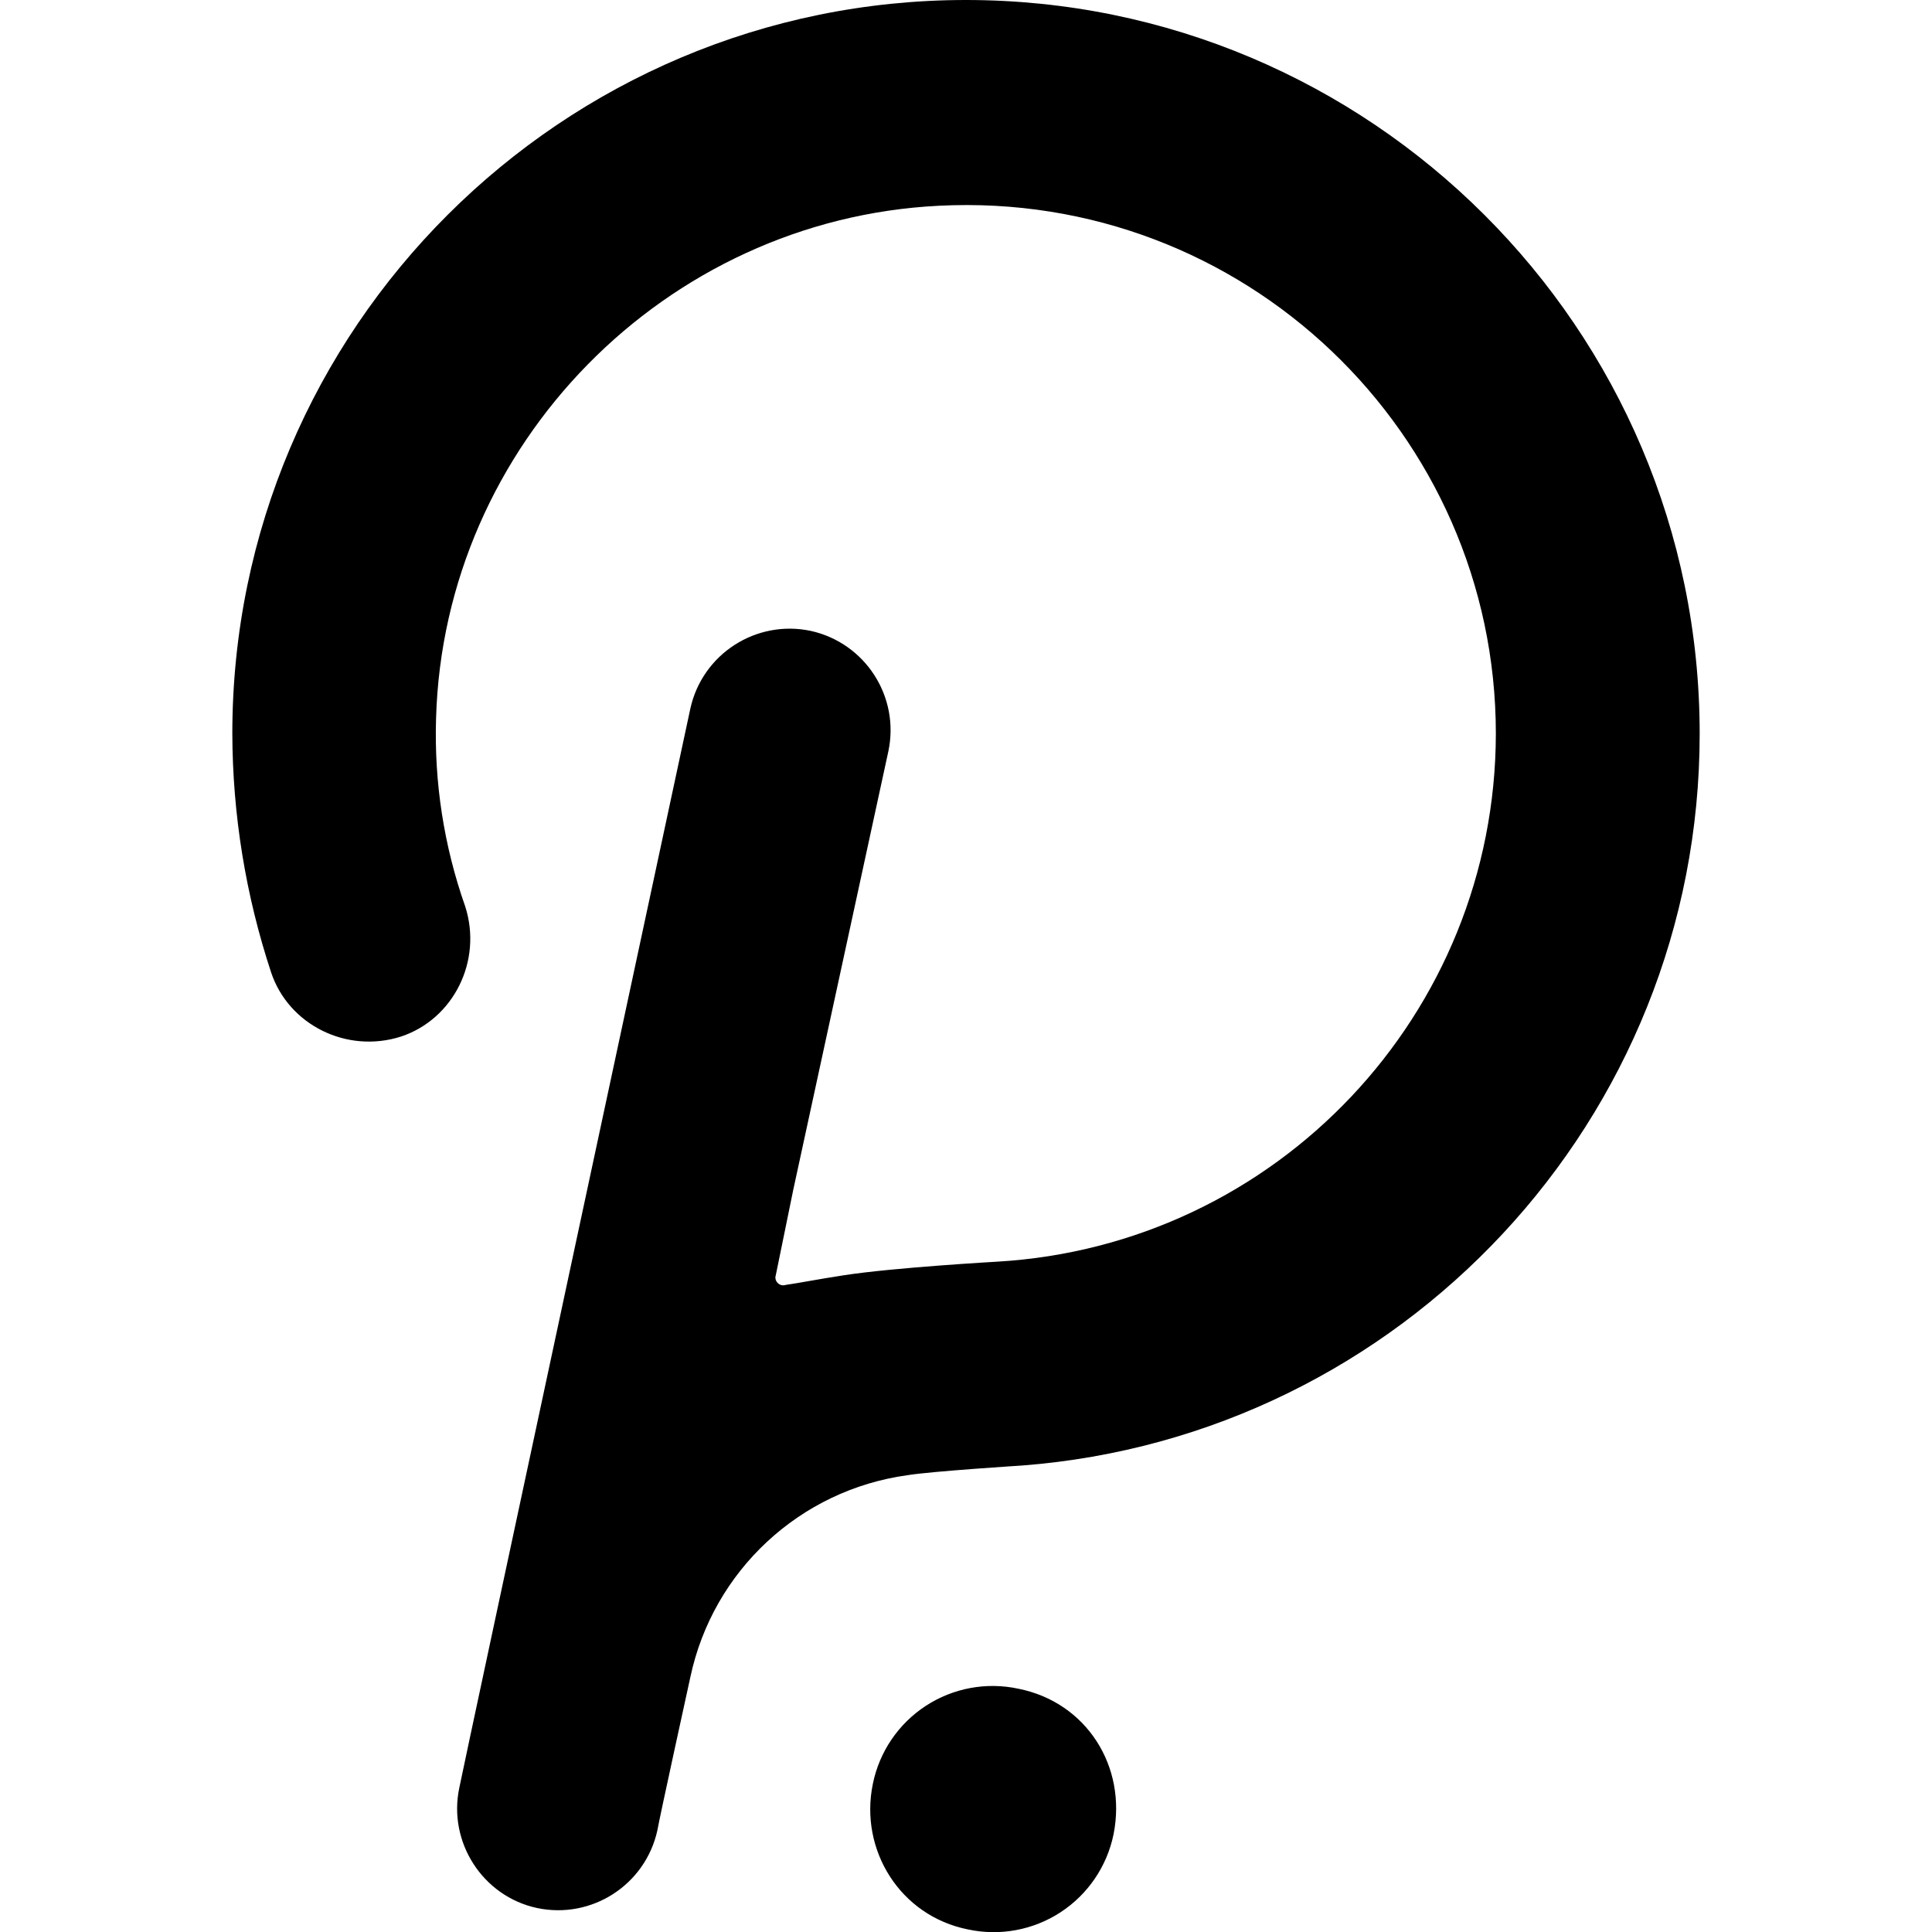
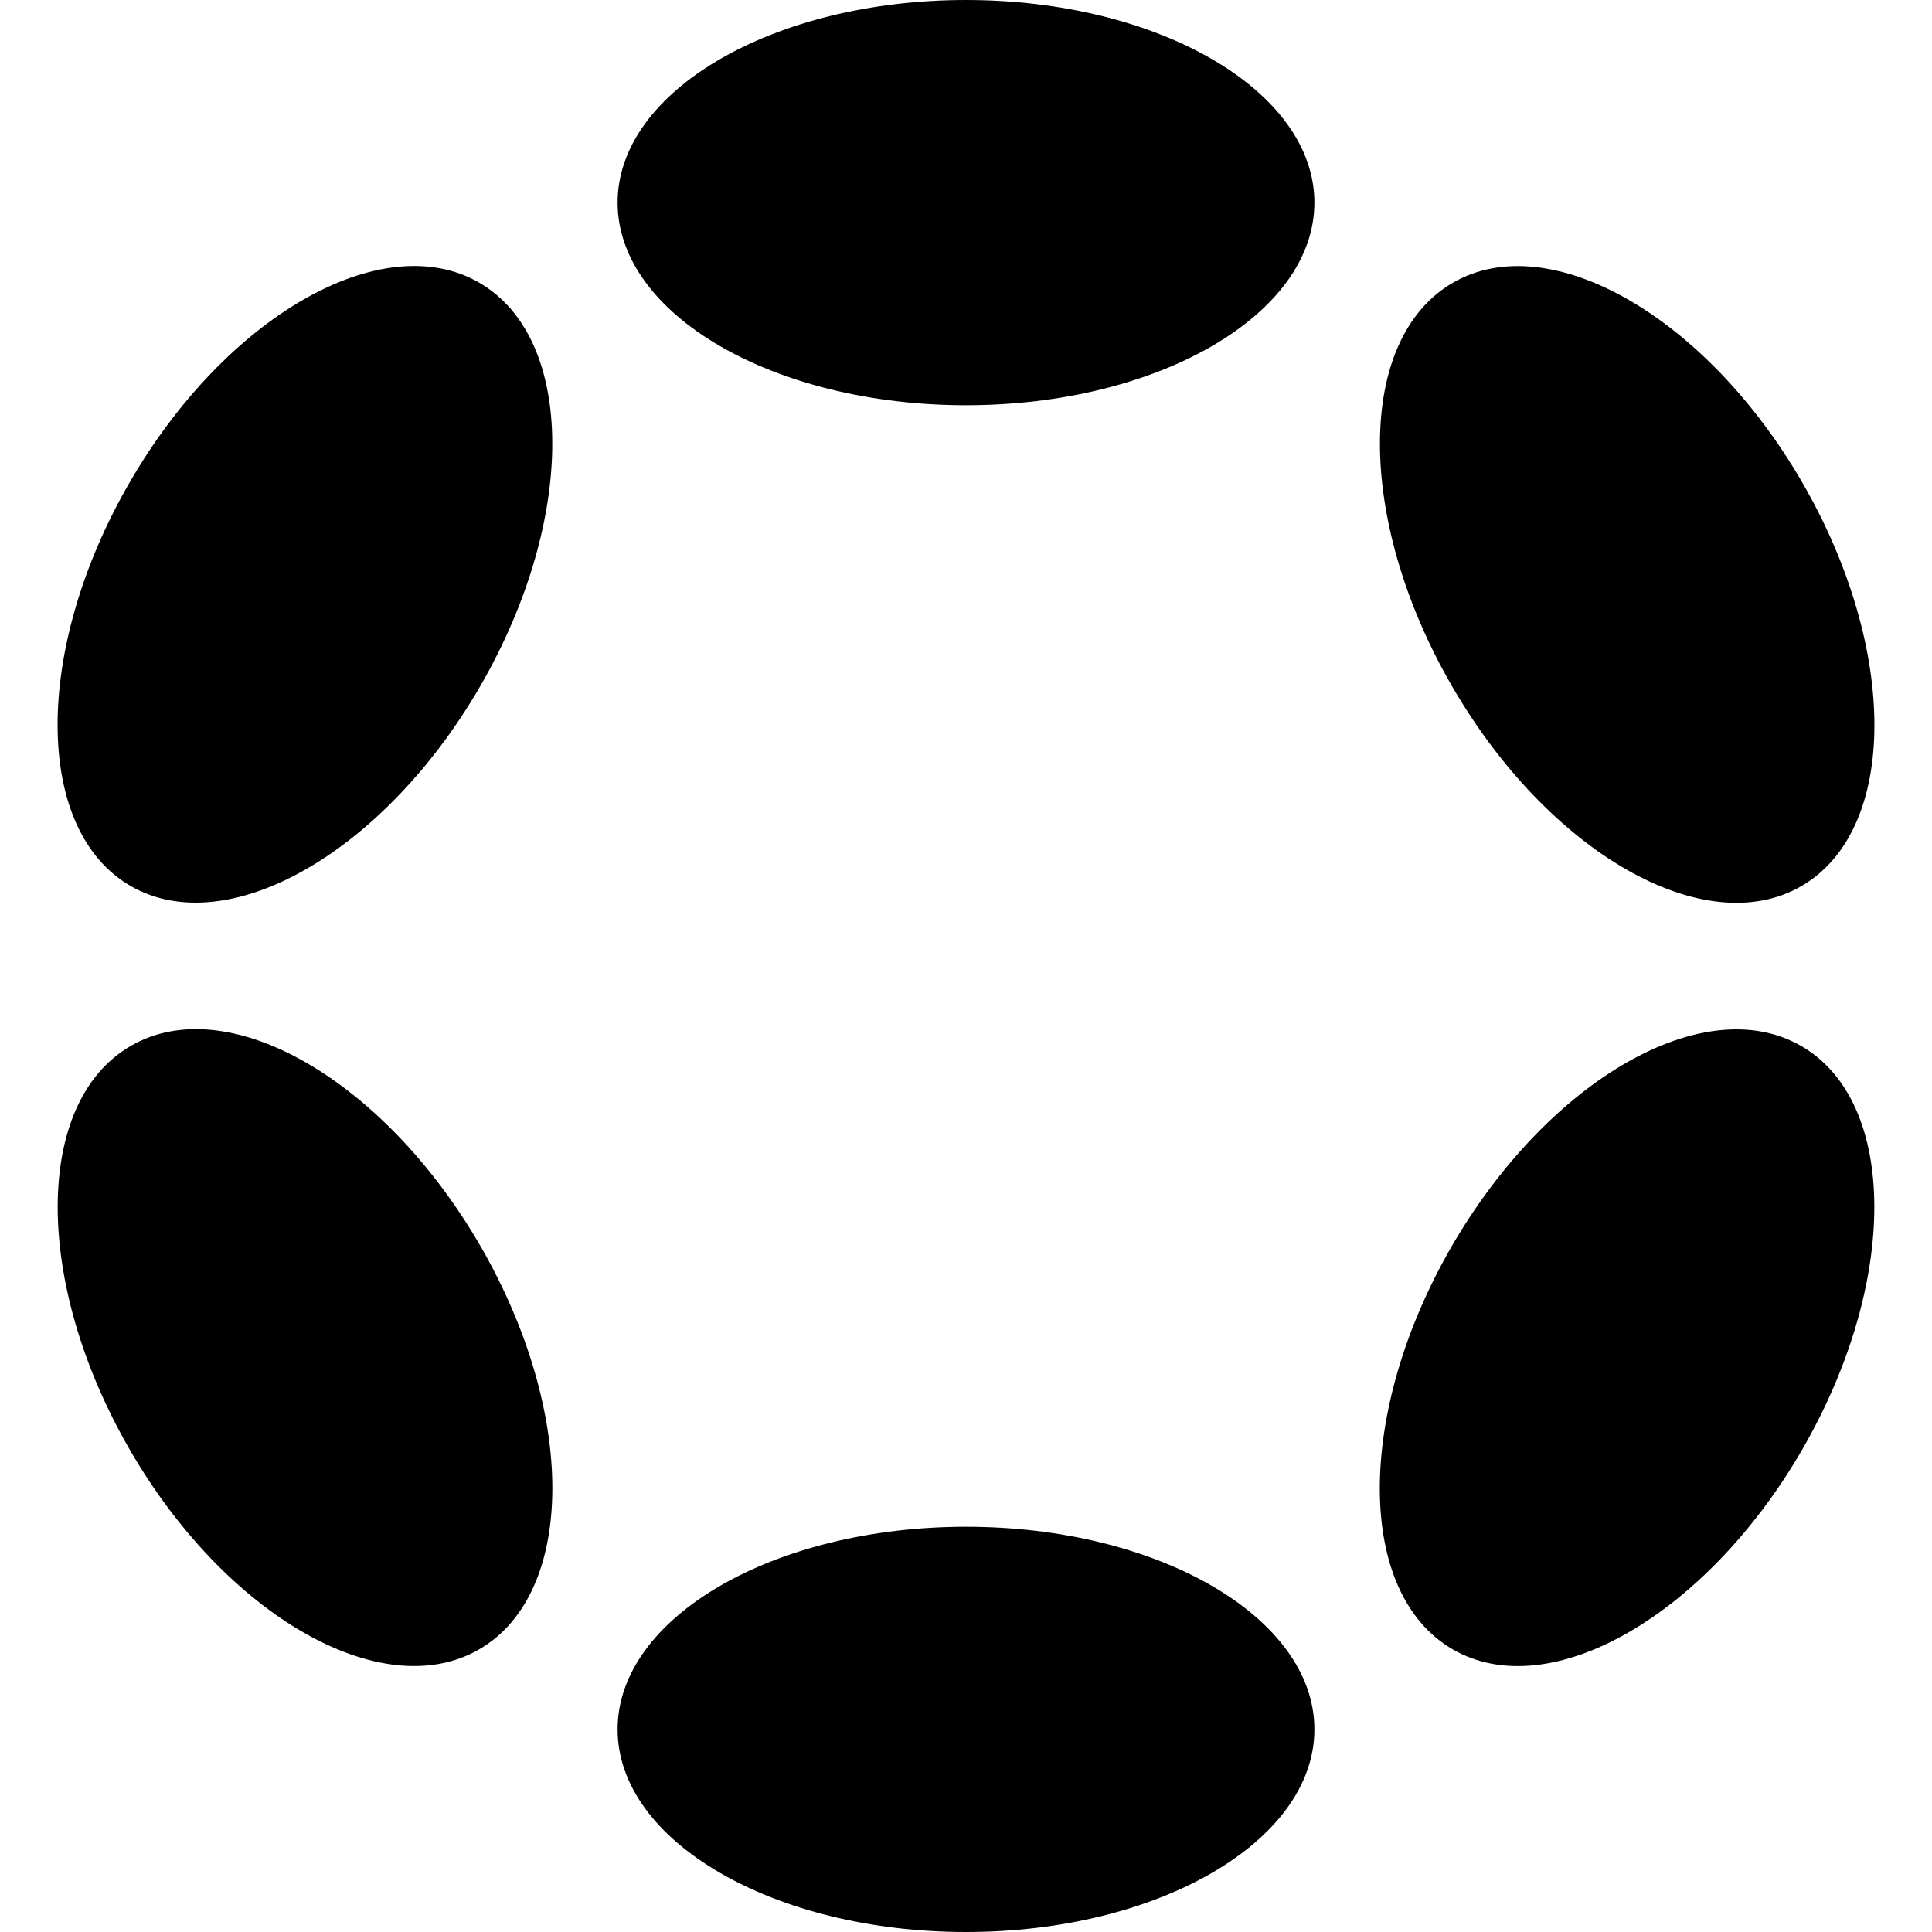
<svg xmlns="http://www.w3.org/2000/svg" viewBox="0 0 24 24">
-   <path d="M12 0C6.985 0 2.886 4.075 2.886 9.114a9.55 9.55 0 0 0 .482 2.966c.217.651.94 1.013 1.615.796.651-.217 1.013-.94.796-1.616a6.42 6.42 0 0 1-.362-2.338c.097-3.4 2.846-6.197 6.245-6.366 3.786-.193 6.92 2.821 6.92 6.558a6.579 6.579 0 0 1-6.196 6.559s-1.278.072-1.905.169c-.314.048-.555.096-.723.12-.073.024-.145-.048-.121-.12l.217-1.061 1.182-5.45a1.264 1.264 0 0 0-.965-1.494 1.264 1.264 0 0 0-1.495.964s-2.845 13.262-2.87 13.406c-.144.676.29 1.35.965 1.495a1.263 1.263 0 0 0 1.495-.964c.024-.145.41-1.905.41-1.905a3.203 3.203 0 0 1 2.7-2.508c.29-.048 1.423-.12 1.423-.12 4.702-.362 8.415-4.292 8.415-9.09C21.114 4.074 17.015 0 12 0Zm.651 20.978a1.518 1.518 0 0 0-1.808 1.181c-.17.82.337 1.64 1.181 1.809a1.52 1.52 0 0 0 1.809-1.182c.168-.844-.338-1.64-1.182-1.808z" />
+   <path d="M12 0c2.39 0 4.328 1.127 4.328 2.517S14.39 5.034 12 5.034 7.672 3.907 7.672 2.517 9.61 0 12 0Zm0 18.966c2.39 0 4.328 1.127 4.328 2.517S14.39 24 12 24s-4.328-1.127-4.328-2.517S9.61 18.966 12 18.966ZM1.606 6C2.8 3.93 4.747 2.816 5.952 3.511s1.212 2.937.017 5.007-3.141 3.182-4.345 2.489S.411 8.07 1.606 6Zm16.427 9.483c1.2-2.07 3.139-3.184 4.343-2.489s1.211 2.936.016 5.006-3.14 3.185-4.344 2.49-1.211-2.937-.015-5.007Zm-16.409-2.49c1.205-.7 3.15.419 4.346 2.489s1.187 4.311-.018 5.007S2.8 20.07 1.607 18s-1.187-4.311.017-5.007Zm16.425-9.481c1.2-.695 3.149.419 4.344 2.489s1.188 4.311-.016 5.007-3.148-.42-4.343-2.49-1.188-4.311.015-5.006Z" />
</svg>
